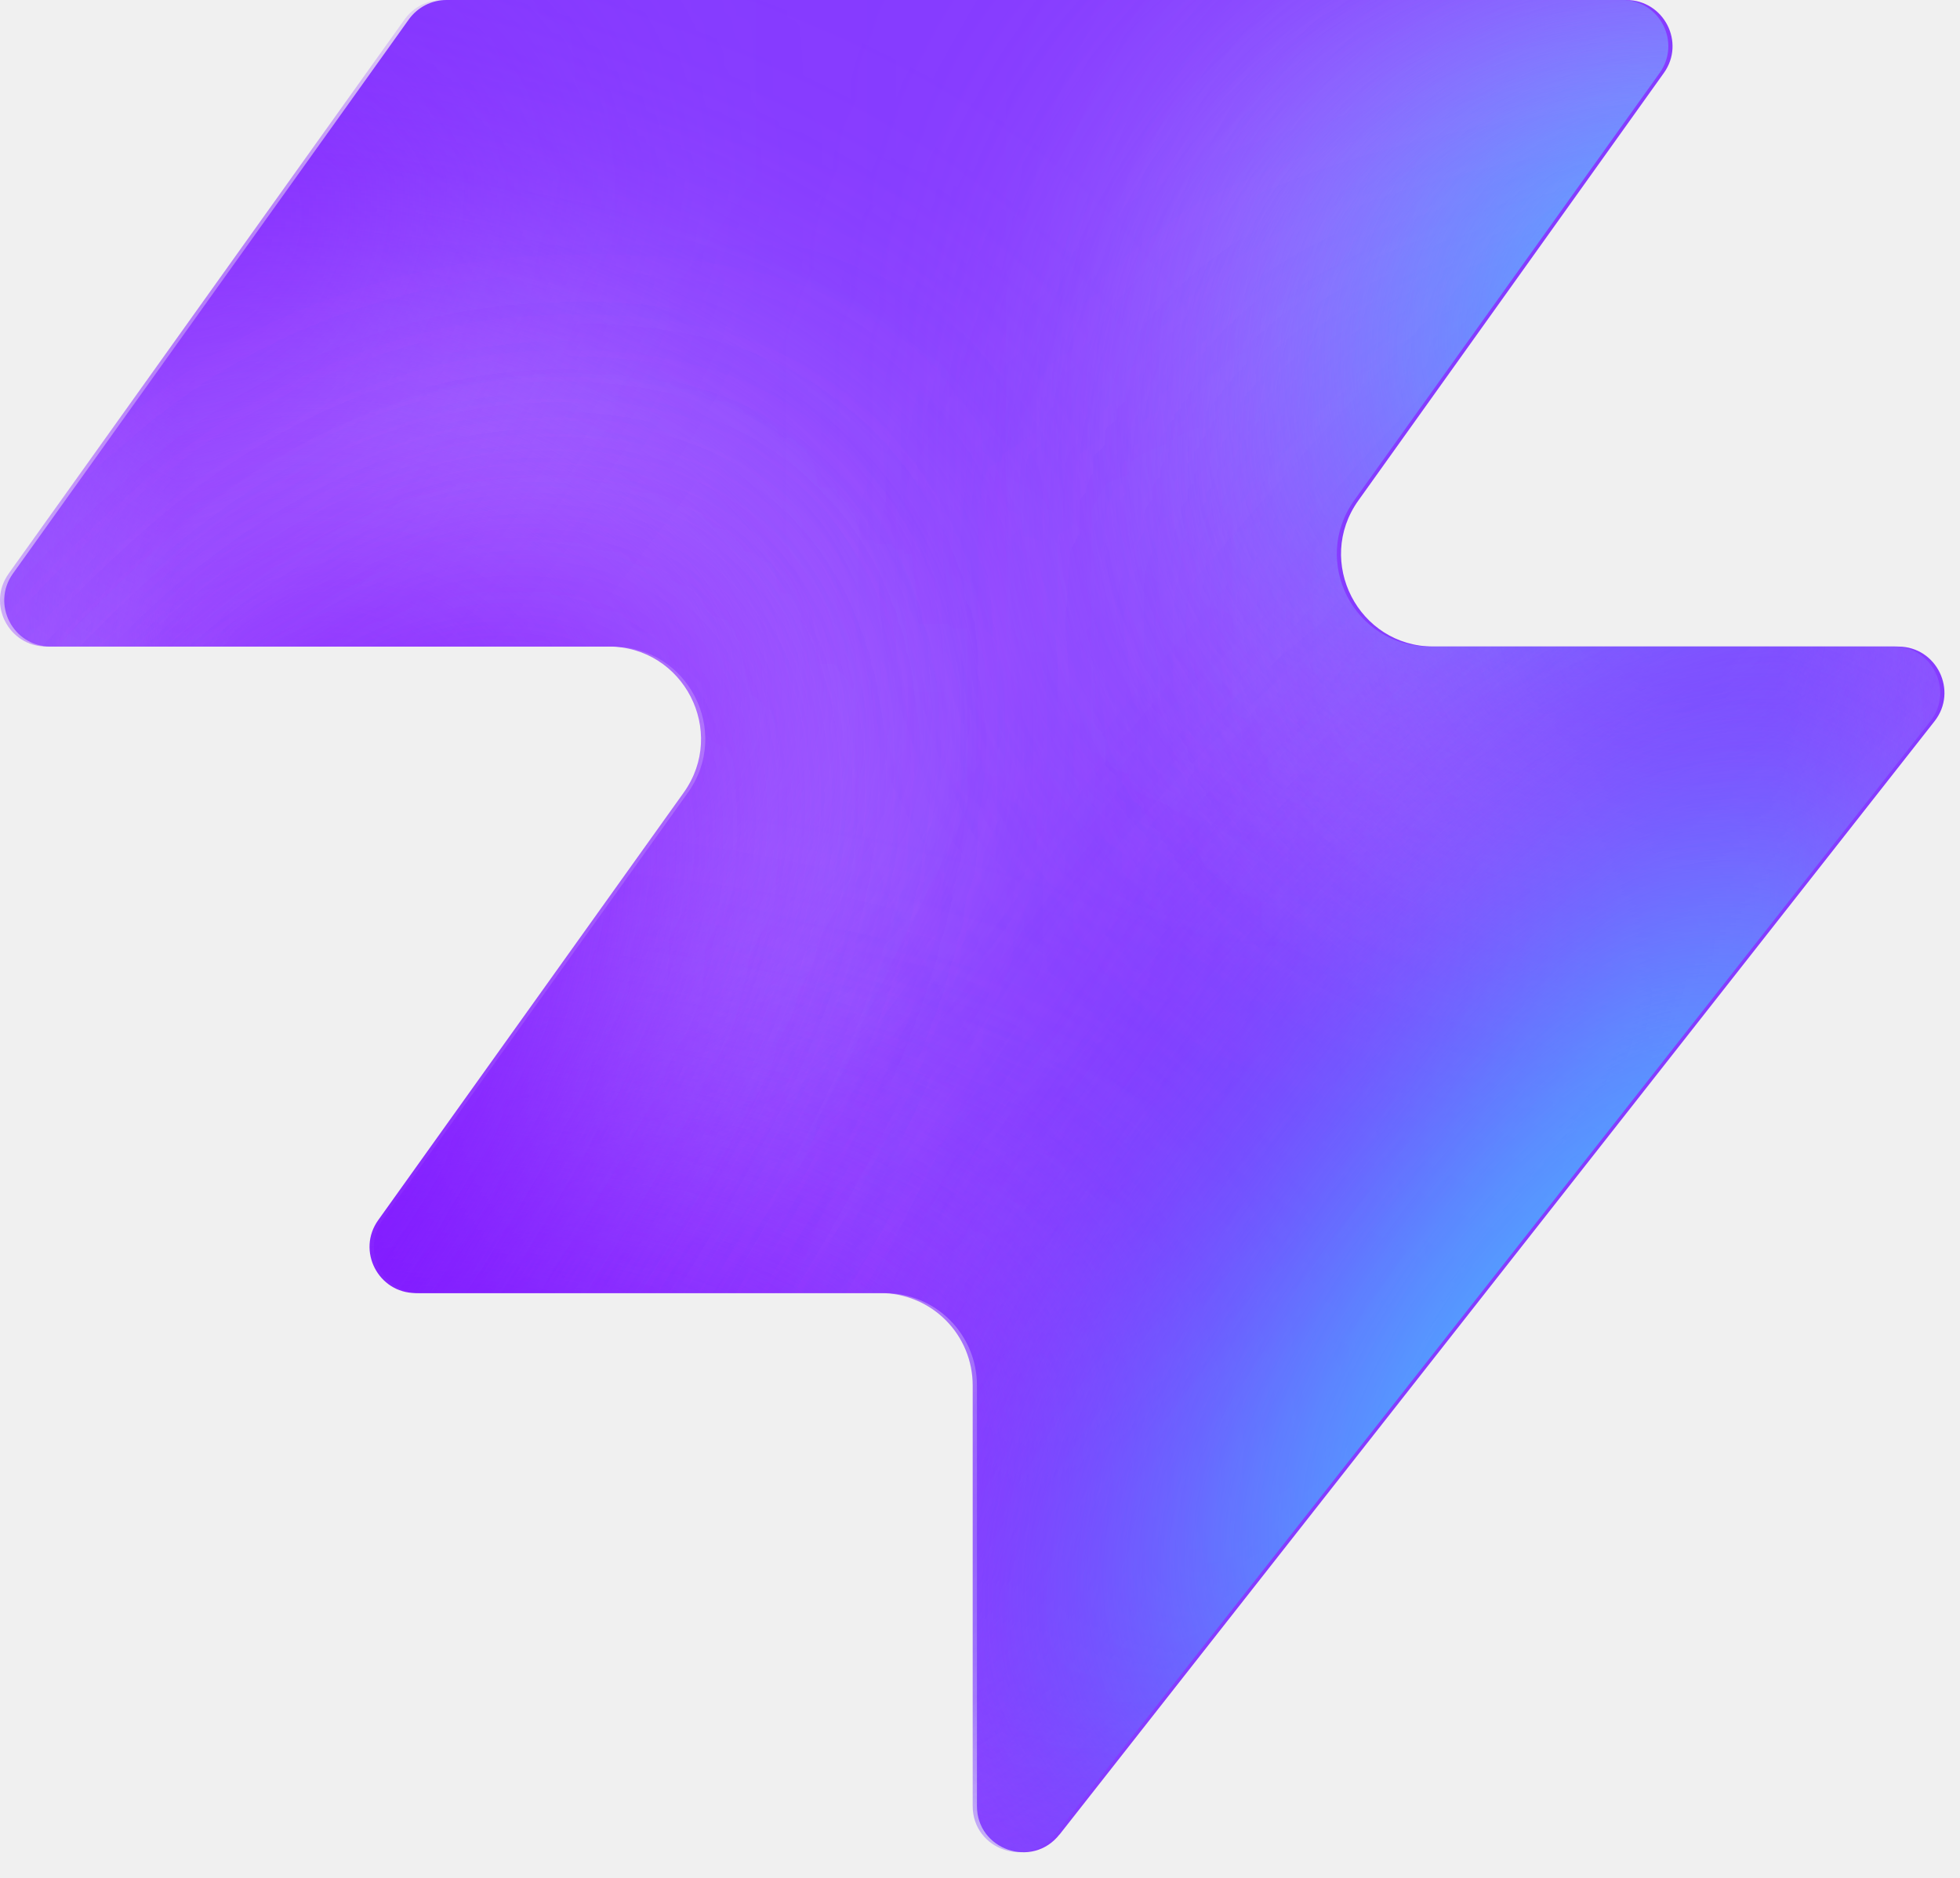
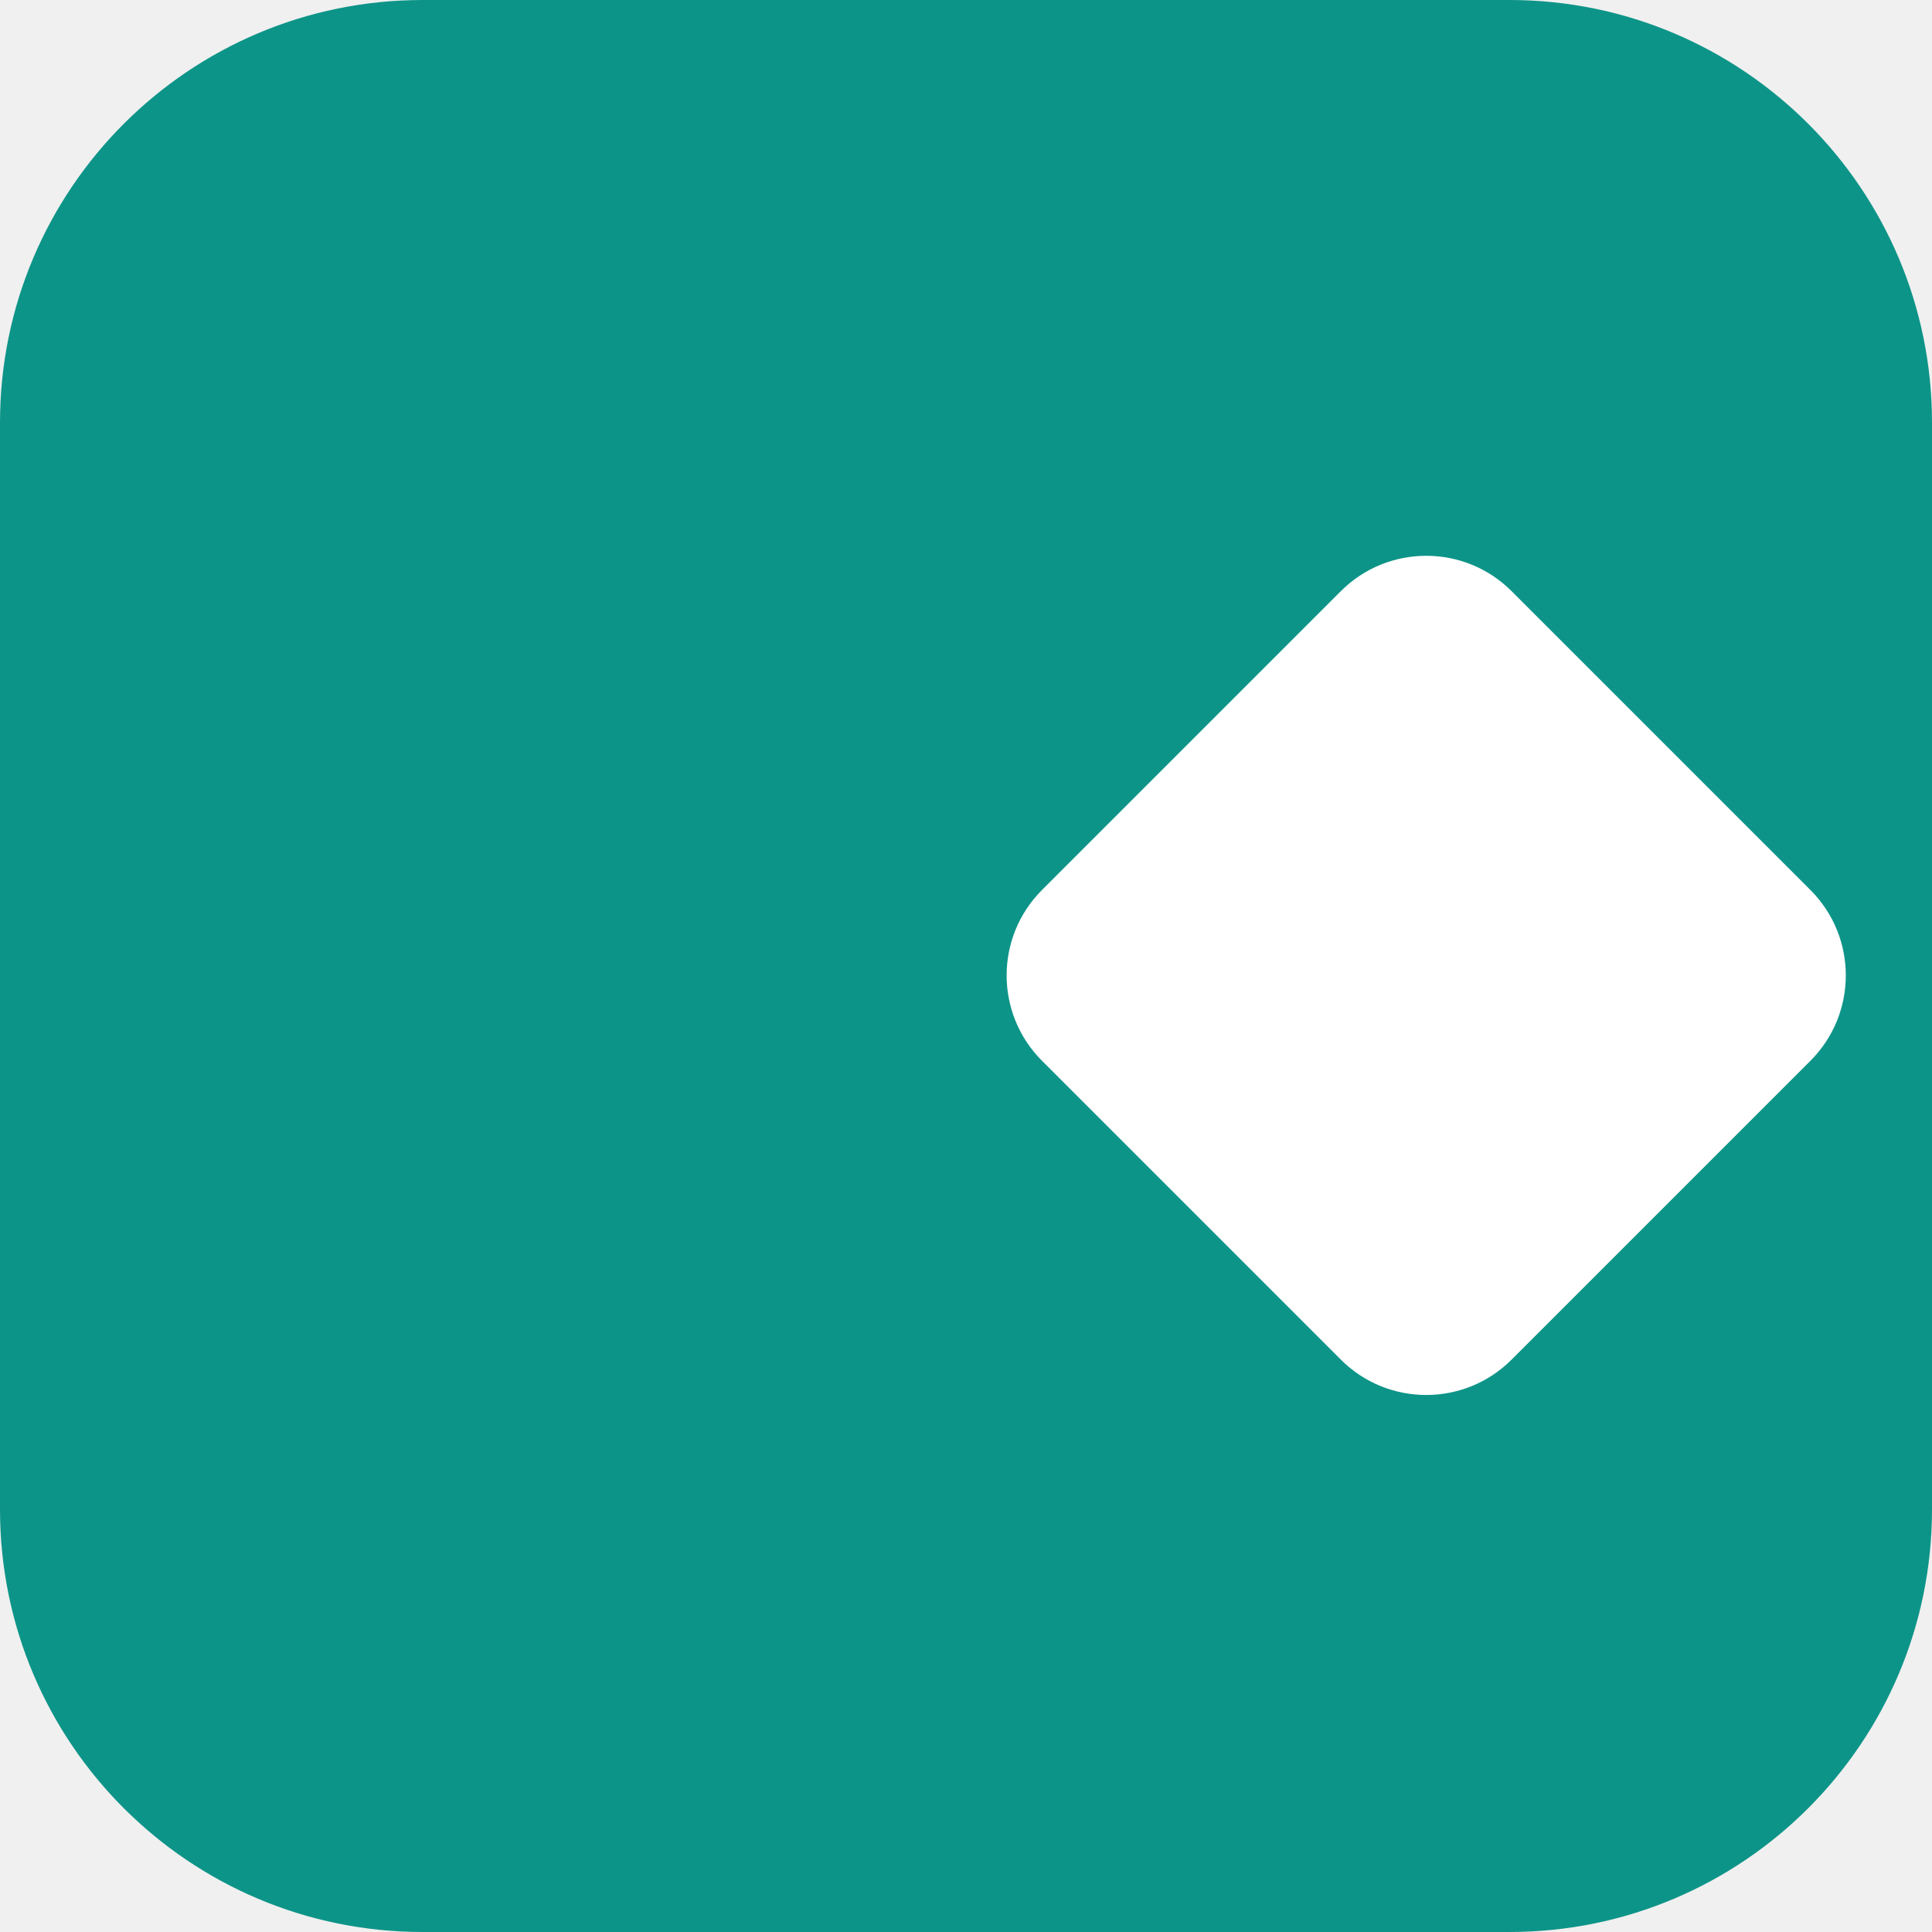
- <svg xmlns="http://www.w3.org/2000/svg" width="48" height="46" fill="none" viewBox="0 0 48 46">
-   <path fill="#863bff" d="M25.946 44.938c-.664.845-2.021.375-2.021-.698V33.937a2.26 2.26 0 0 0-2.262-2.262H10.287c-.92 0-1.456-1.04-.92-1.788l7.48-10.471c1.07-1.497 0-3.578-1.842-3.578H1.237c-.92 0-1.456-1.04-.92-1.788L10.013.474c.214-.297.556-.474.92-.474h28.894c.92 0 1.456 1.04.92 1.788l-7.48 10.471c-1.07 1.498 0 3.579 1.842 3.579h11.377c.943 0 1.473 1.088.89 1.83L25.947 44.94z" style="fill:#863bff;fill:color(display-p3 .525 .23 1);fill-opacity:1" />
-   <mask id="a" width="48" height="46" x="0" y="0" maskUnits="userSpaceOnUse" style="mask-type:alpha">
-     <path fill="#000" d="M25.842 44.938c-.664.844-2.021.375-2.021-.698V33.937a2.26 2.26 0 0 0-2.262-2.262H10.183c-.92 0-1.456-1.04-.92-1.788l7.48-10.471c1.07-1.498 0-3.579-1.842-3.579H1.133c-.92 0-1.456-1.04-.92-1.787L9.91.473c.214-.297.556-.474.92-.474h28.894c.92 0 1.456 1.04.92 1.788l-7.48 10.471c-1.07 1.498 0 3.578 1.842 3.578h11.377c.943 0 1.473 1.088.89 1.832L25.843 44.94z" style="fill:#000;fill-opacity:1" />
-   </mask>
-   <g mask="url(#a)">
-     <g filter="url(#b)">
-       <ellipse cx="5.508" cy="14.704" fill="#ede6ff" rx="5.508" ry="14.704" style="fill:#ede6ff;fill:color(display-p3 .927 .903 1);fill-opacity:1" transform="matrix(.00324 1 1 -.00324 -4.47 31.516)" />
-     </g>
-     <g filter="url(#c)">
-       <ellipse cx="10.399" cy="29.851" fill="#ede6ff" rx="10.399" ry="29.851" style="fill:#ede6ff;fill:color(display-p3 .927 .903 1);fill-opacity:1" transform="matrix(.00324 1 1 -.00324 -39.328 7.883)" />
-     </g>
-     <g filter="url(#d)">
-       <ellipse cx="5.508" cy="30.487" fill="#7e14ff" rx="5.508" ry="30.487" style="fill:#7e14ff;fill:color(display-p3 .492 .077 1);fill-opacity:1" transform="rotate(89.814 -25.913 -14.639)scale(1 -1)" />
-     </g>
-     <g filter="url(#e)">
-       <ellipse cx="5.508" cy="30.599" fill="#7e14ff" rx="5.508" ry="30.599" style="fill:#7e14ff;fill:color(display-p3 .492 .077 1);fill-opacity:1" transform="rotate(89.814 -32.644 -3.334)scale(1 -1)" />
-     </g>
-     <g filter="url(#f)">
-       <ellipse cx="5.508" cy="30.599" fill="#7e14ff" rx="5.508" ry="30.599" style="fill:#7e14ff;fill:color(display-p3 .492 .077 1);fill-opacity:1" transform="matrix(.00324 1 1 -.00324 -34.34 30.47)" />
-     </g>
-     <g filter="url(#g)">
-       <ellipse cx="14.072" cy="22.078" fill="#ede6ff" rx="14.072" ry="22.078" style="fill:#ede6ff;fill:color(display-p3 .927 .903 1);fill-opacity:1" transform="rotate(93.35 24.506 48.493)scale(-1 1)" />
-     </g>
-     <g filter="url(#h)">
-       <ellipse cx="3.47" cy="21.501" fill="#7e14ff" rx="3.47" ry="21.501" style="fill:#7e14ff;fill:color(display-p3 .492 .077 1);fill-opacity:1" transform="rotate(89.009 28.708 47.59)scale(-1 1)" />
-     </g>
-     <g filter="url(#i)">
-       <ellipse cx="3.47" cy="21.501" fill="#7e14ff" rx="3.47" ry="21.501" style="fill:#7e14ff;fill:color(display-p3 .492 .077 1);fill-opacity:1" transform="rotate(89.009 28.708 47.59)scale(-1 1)" />
-     </g>
-     <g filter="url(#j)">
-       <ellipse cx=".387" cy="8.972" fill="#7e14ff" rx="4.407" ry="29.108" style="fill:#7e14ff;fill:color(display-p3 .492 .077 1);fill-opacity:1" transform="rotate(39.51 .387 8.972)" />
-     </g>
-     <g filter="url(#k)">
-       <ellipse cx="47.523" cy="-6.092" fill="#7e14ff" rx="4.407" ry="29.108" style="fill:#7e14ff;fill:color(display-p3 .492 .077 1);fill-opacity:1" transform="rotate(37.892 47.523 -6.092)" />
-     </g>
-     <g filter="url(#l)">
-       <ellipse cx="41.412" cy="6.333" fill="#47bfff" rx="5.971" ry="9.665" style="fill:#47bfff;fill:color(display-p3 .28 .748 1);fill-opacity:1" transform="rotate(37.892 41.412 6.333)" />
-     </g>
-     <g filter="url(#m)">
-       <ellipse cx="-1.879" cy="38.332" fill="#7e14ff" rx="4.407" ry="29.108" style="fill:#7e14ff;fill:color(display-p3 .492 .077 1);fill-opacity:1" transform="rotate(37.892 -1.88 38.332)" />
-     </g>
-     <g filter="url(#n)">
-       <ellipse cx="-1.879" cy="38.332" fill="#7e14ff" rx="4.407" ry="29.108" style="fill:#7e14ff;fill:color(display-p3 .492 .077 1);fill-opacity:1" transform="rotate(37.892 -1.88 38.332)" />
-     </g>
-     <g filter="url(#o)">
-       <ellipse cx="35.651" cy="29.907" fill="#7e14ff" rx="4.407" ry="29.108" style="fill:#7e14ff;fill:color(display-p3 .492 .077 1);fill-opacity:1" transform="rotate(37.892 35.651 29.907)" />
-     </g>
-     <g filter="url(#p)">
-       <ellipse cx="38.418" cy="32.4" fill="#47bfff" rx="5.971" ry="15.297" style="fill:#47bfff;fill:color(display-p3 .28 .748 1);fill-opacity:1" transform="rotate(37.892 38.418 32.4)" />
-     </g>
-   </g>
-   <defs>
-     <filter id="b" width="60.045" height="41.654" x="-19.77" y="16.149" color-interpolation-filters="sRGB" filterUnits="userSpaceOnUse">
-       <feFlood flood-opacity="0" result="BackgroundImageFix" />
-       <feBlend in="SourceGraphic" in2="BackgroundImageFix" result="shape" />
-       <feGaussianBlur result="effect1_foregroundBlur_2002_17158" stdDeviation="7.659" />
-     </filter>
-     <filter id="c" width="90.34" height="51.437" x="-54.613" y="-7.533" color-interpolation-filters="sRGB" filterUnits="userSpaceOnUse">
-       <feFlood flood-opacity="0" result="BackgroundImageFix" />
-       <feBlend in="SourceGraphic" in2="BackgroundImageFix" result="shape" />
-       <feGaussianBlur result="effect1_foregroundBlur_2002_17158" stdDeviation="7.659" />
-     </filter>
-     <filter id="d" width="79.355" height="29.4" x="-49.64" y="2.03" color-interpolation-filters="sRGB" filterUnits="userSpaceOnUse">
-       <feFlood flood-opacity="0" result="BackgroundImageFix" />
-       <feBlend in="SourceGraphic" in2="BackgroundImageFix" result="shape" />
-       <feGaussianBlur result="effect1_foregroundBlur_2002_17158" stdDeviation="4.596" />
-     </filter>
-     <filter id="e" width="79.579" height="29.4" x="-45.045" y="20.029" color-interpolation-filters="sRGB" filterUnits="userSpaceOnUse">
-       <feFlood flood-opacity="0" result="BackgroundImageFix" />
-       <feBlend in="SourceGraphic" in2="BackgroundImageFix" result="shape" />
-       <feGaussianBlur result="effect1_foregroundBlur_2002_17158" stdDeviation="4.596" />
-     </filter>
-     <filter id="f" width="79.579" height="29.4" x="-43.513" y="21.178" color-interpolation-filters="sRGB" filterUnits="userSpaceOnUse">
-       <feFlood flood-opacity="0" result="BackgroundImageFix" />
-       <feBlend in="SourceGraphic" in2="BackgroundImageFix" result="shape" />
-       <feGaussianBlur result="effect1_foregroundBlur_2002_17158" stdDeviation="4.596" />
-     </filter>
-     <filter id="g" width="74.749" height="58.852" x="15.756" y="-17.901" color-interpolation-filters="sRGB" filterUnits="userSpaceOnUse">
-       <feFlood flood-opacity="0" result="BackgroundImageFix" />
-       <feBlend in="SourceGraphic" in2="BackgroundImageFix" result="shape" />
-       <feGaussianBlur result="effect1_foregroundBlur_2002_17158" stdDeviation="7.659" />
-     </filter>
-     <filter id="h" width="61.377" height="25.362" x="23.548" y="2.284" color-interpolation-filters="sRGB" filterUnits="userSpaceOnUse">
-       <feFlood flood-opacity="0" result="BackgroundImageFix" />
-       <feBlend in="SourceGraphic" in2="BackgroundImageFix" result="shape" />
-       <feGaussianBlur result="effect1_foregroundBlur_2002_17158" stdDeviation="4.596" />
-     </filter>
-     <filter id="i" width="61.377" height="25.362" x="23.548" y="2.284" color-interpolation-filters="sRGB" filterUnits="userSpaceOnUse">
-       <feFlood flood-opacity="0" result="BackgroundImageFix" />
-       <feBlend in="SourceGraphic" in2="BackgroundImageFix" result="shape" />
-       <feGaussianBlur result="effect1_foregroundBlur_2002_17158" stdDeviation="4.596" />
-     </filter>
-     <filter id="j" width="56.045" height="63.649" x="-27.636" y="-22.853" color-interpolation-filters="sRGB" filterUnits="userSpaceOnUse">
-       <feFlood flood-opacity="0" result="BackgroundImageFix" />
-       <feBlend in="SourceGraphic" in2="BackgroundImageFix" result="shape" />
-       <feGaussianBlur result="effect1_foregroundBlur_2002_17158" stdDeviation="4.596" />
-     </filter>
-     <filter id="k" width="54.814" height="64.646" x="20.116" y="-38.415" color-interpolation-filters="sRGB" filterUnits="userSpaceOnUse">
-       <feFlood flood-opacity="0" result="BackgroundImageFix" />
-       <feBlend in="SourceGraphic" in2="BackgroundImageFix" result="shape" />
-       <feGaussianBlur result="effect1_foregroundBlur_2002_17158" stdDeviation="4.596" />
-     </filter>
-     <filter id="l" width="33.541" height="35.313" x="24.641" y="-11.323" color-interpolation-filters="sRGB" filterUnits="userSpaceOnUse">
-       <feFlood flood-opacity="0" result="BackgroundImageFix" />
-       <feBlend in="SourceGraphic" in2="BackgroundImageFix" result="shape" />
-       <feGaussianBlur result="effect1_foregroundBlur_2002_17158" stdDeviation="4.596" />
-     </filter>
-     <filter id="m" width="54.814" height="64.646" x="-29.286" y="6.009" color-interpolation-filters="sRGB" filterUnits="userSpaceOnUse">
-       <feFlood flood-opacity="0" result="BackgroundImageFix" />
-       <feBlend in="SourceGraphic" in2="BackgroundImageFix" result="shape" />
-       <feGaussianBlur result="effect1_foregroundBlur_2002_17158" stdDeviation="4.596" />
-     </filter>
-     <filter id="n" width="54.814" height="64.646" x="-29.286" y="6.009" color-interpolation-filters="sRGB" filterUnits="userSpaceOnUse">
-       <feFlood flood-opacity="0" result="BackgroundImageFix" />
-       <feBlend in="SourceGraphic" in2="BackgroundImageFix" result="shape" />
-       <feGaussianBlur result="effect1_foregroundBlur_2002_17158" stdDeviation="4.596" />
-     </filter>
-     <filter id="o" width="54.814" height="64.646" x="8.244" y="-2.416" color-interpolation-filters="sRGB" filterUnits="userSpaceOnUse">
-       <feFlood flood-opacity="0" result="BackgroundImageFix" />
-       <feBlend in="SourceGraphic" in2="BackgroundImageFix" result="shape" />
-       <feGaussianBlur result="effect1_foregroundBlur_2002_17158" stdDeviation="4.596" />
-     </filter>
-     <filter id="p" width="39.409" height="43.623" x="18.713" y="10.588" color-interpolation-filters="sRGB" filterUnits="userSpaceOnUse">
-       <feFlood flood-opacity="0" result="BackgroundImageFix" />
-       <feBlend in="SourceGraphic" in2="BackgroundImageFix" result="shape" />
-       <feGaussianBlur result="effect1_foregroundBlur_2002_17158" stdDeviation="4.596" />
-     </filter>
-   </defs>
+ <svg xmlns="http://www.w3.org/2000/svg" width="32" height="32" viewBox="0 0 32 32">
+   <rect width="32" height="32" rx="7" fill="#0d9488" />
+   <rect width="11" height="11" x="16" y="5.22" rx="2" fill="#fff" transform="rotate(45 16 16)" />
</svg>
